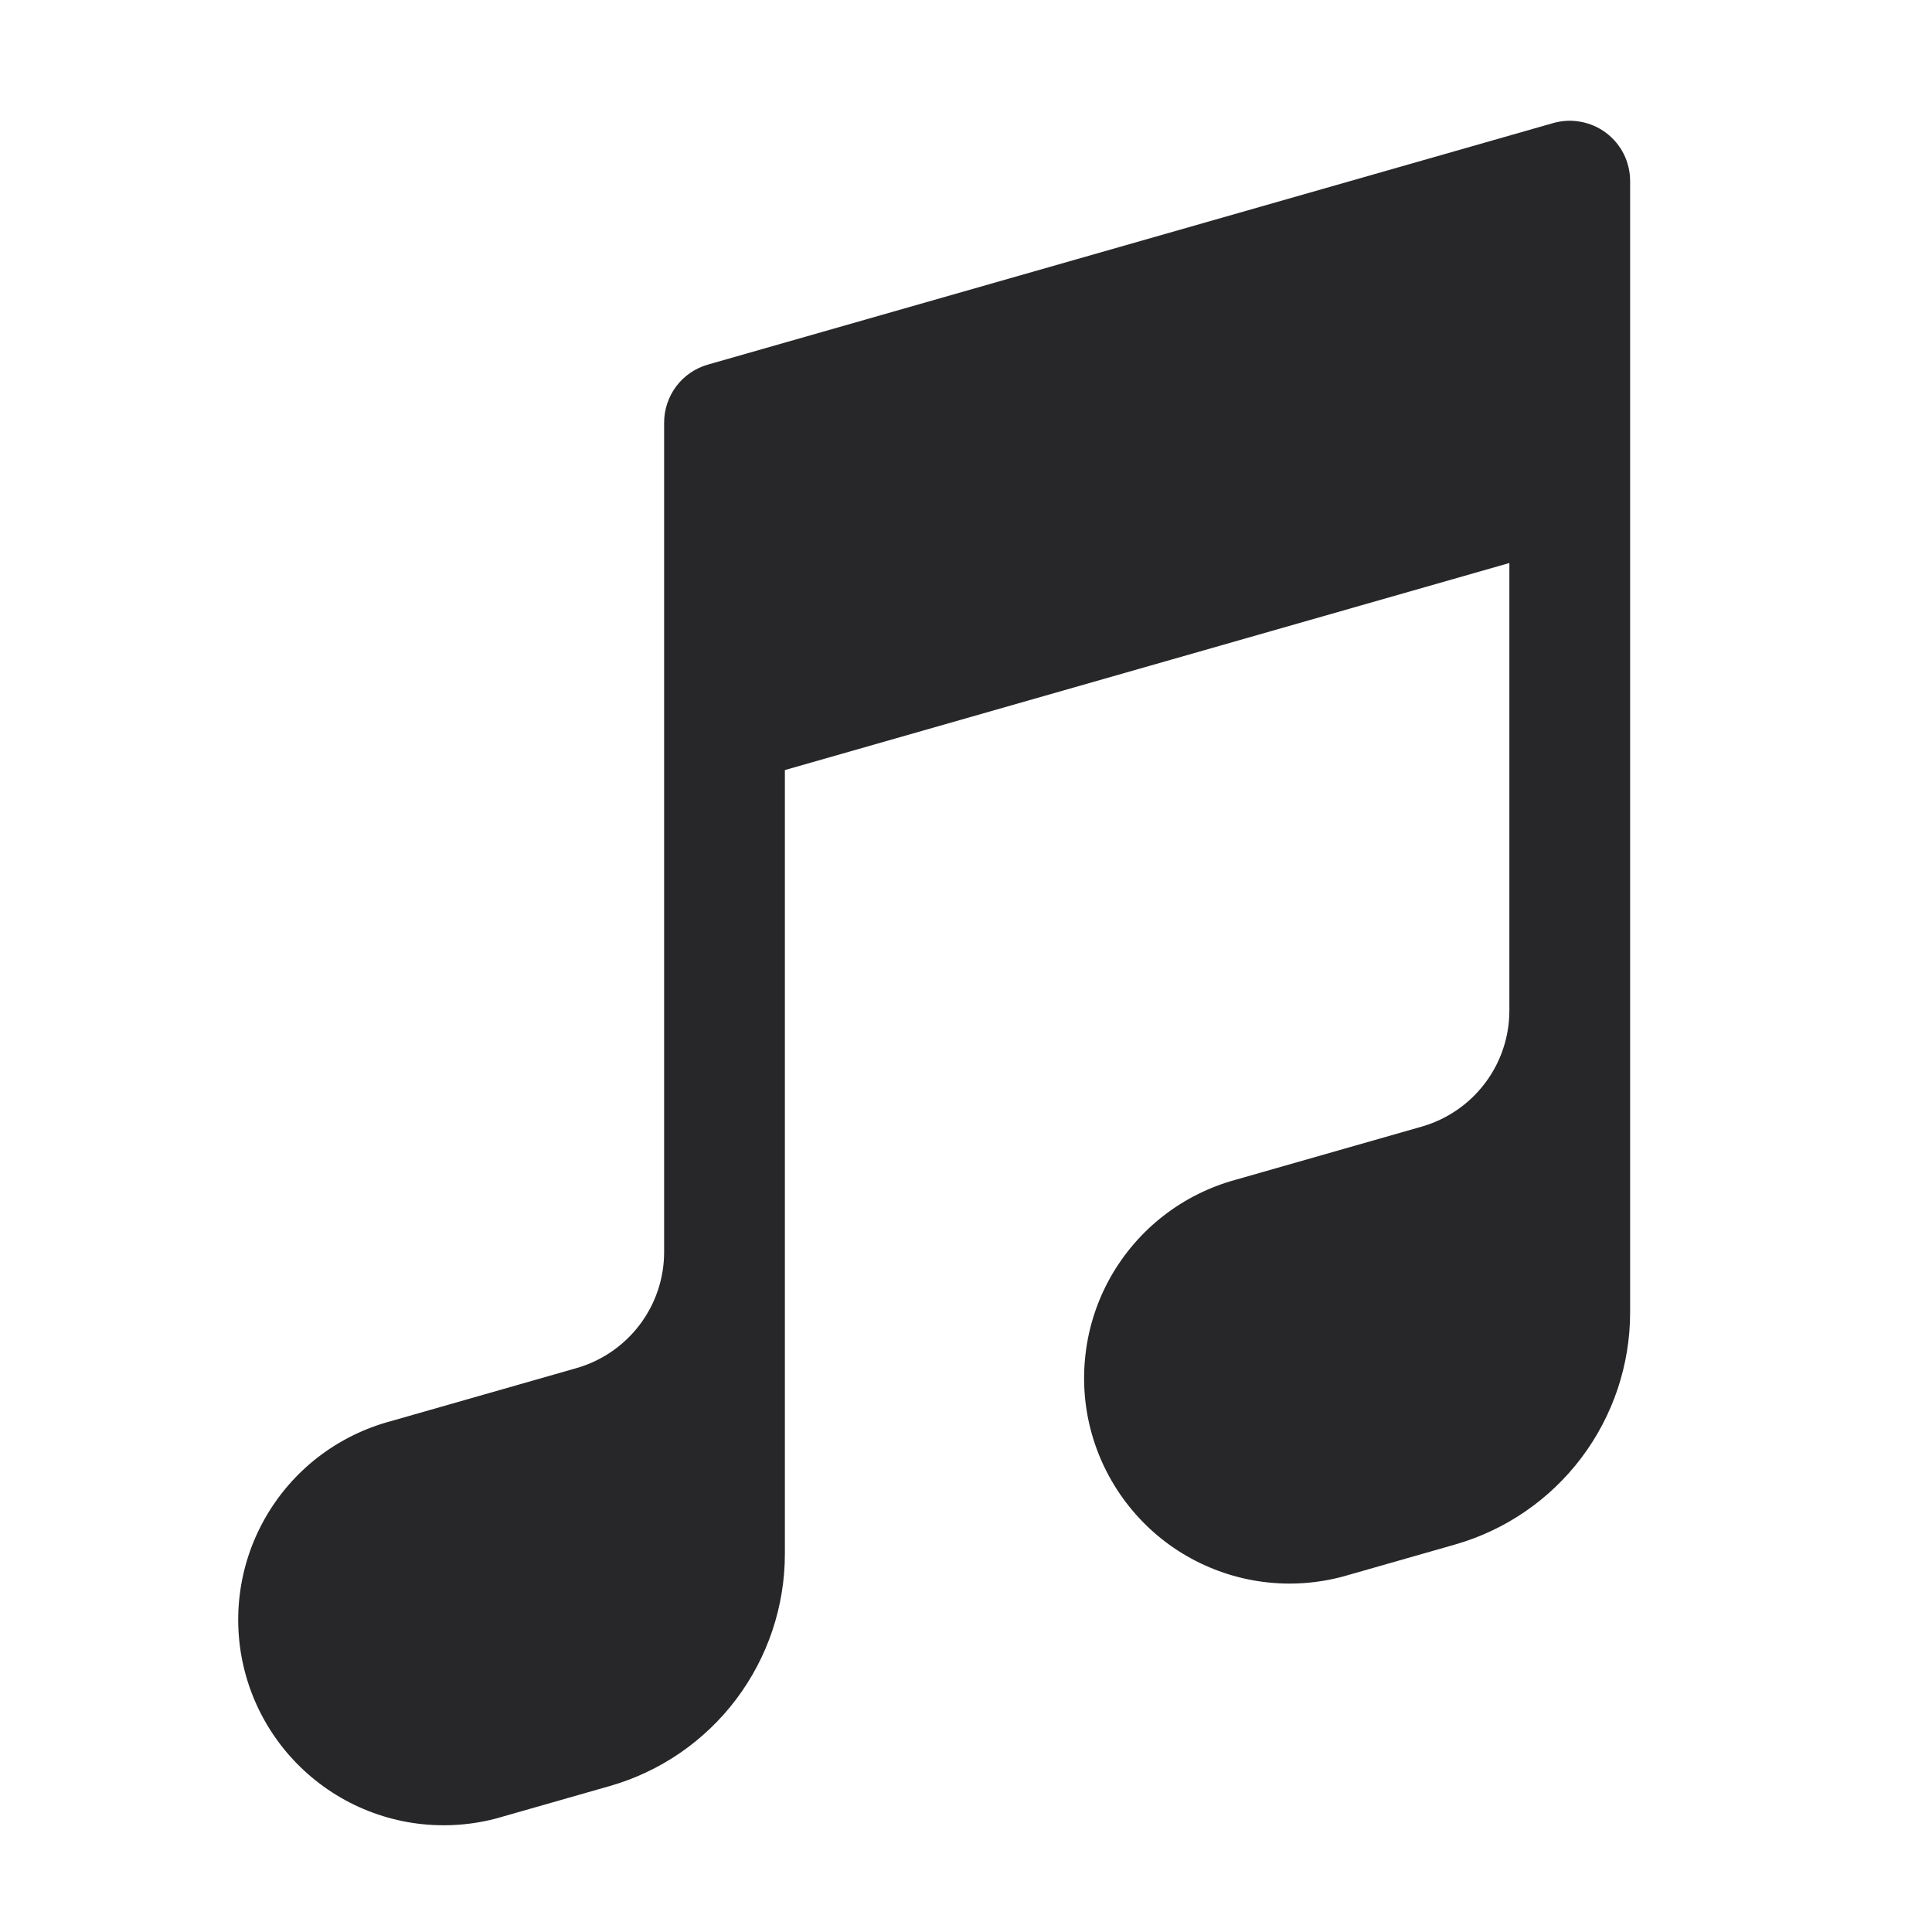
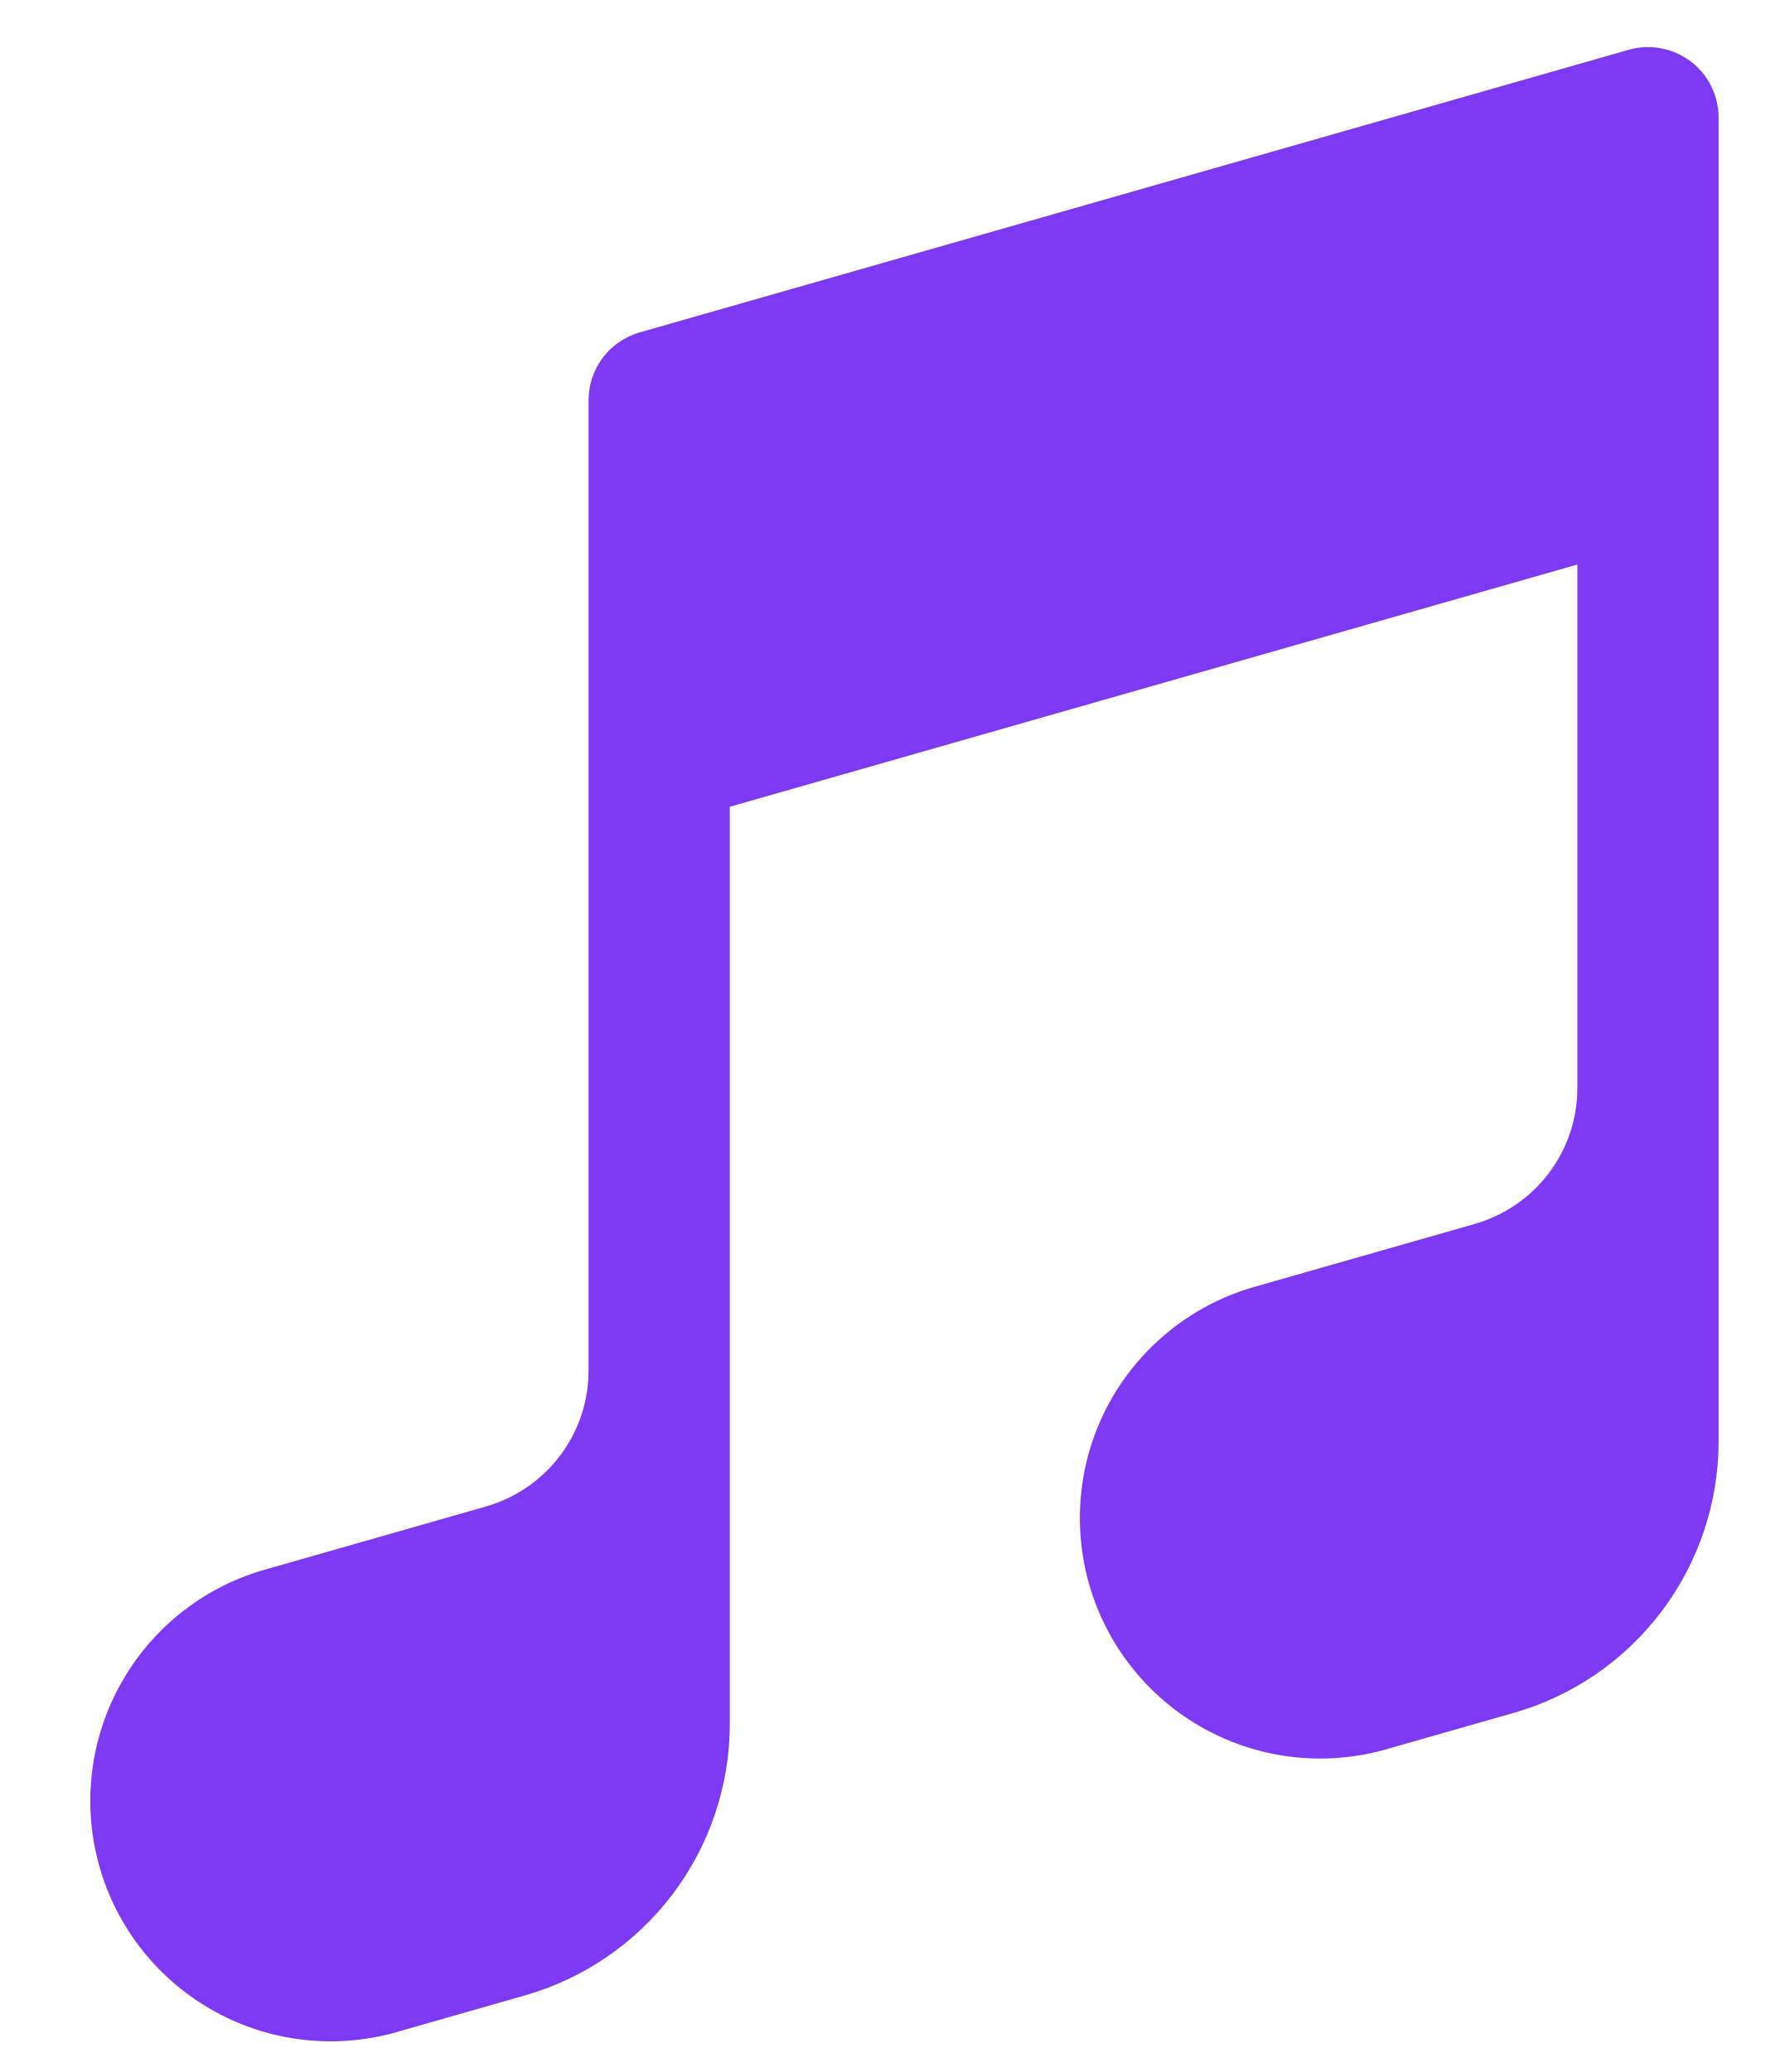
- <svg xmlns="http://www.w3.org/2000/svg" width="24" height="24" viewBox="0 0 24 24" fill="none">
-   <path fill-rule="evenodd" clip-rule="evenodd" d="M19.952 1.651C20.045 1.721 20.12 1.812 20.172 1.915C20.223 2.019 20.25 2.134 20.25 2.25V16.303C20.25 16.955 20.037 17.589 19.645 18.109C19.252 18.63 18.701 19.008 18.074 19.187L16.754 19.564C16.43 19.661 16.09 19.693 15.754 19.658C15.418 19.623 15.092 19.521 14.795 19.359C14.498 19.197 14.237 18.977 14.026 18.713C13.815 18.449 13.658 18.145 13.565 17.82C13.472 17.495 13.445 17.155 13.485 16.819C13.524 16.483 13.63 16.159 13.796 15.864C13.963 15.57 14.185 15.311 14.452 15.104C14.719 14.896 15.025 14.744 15.351 14.655L17.662 13.995C17.975 13.905 18.251 13.716 18.447 13.456C18.644 13.196 18.75 12.879 18.75 12.553V6.994L9.75 9.566V19.303C9.75 19.955 9.537 20.589 9.145 21.109C8.752 21.63 8.201 22.008 7.574 22.187L6.254 22.564C5.93 22.663 5.589 22.695 5.252 22.661C4.915 22.627 4.588 22.525 4.29 22.363C3.993 22.201 3.731 21.981 3.519 21.717C3.307 21.452 3.15 21.148 3.057 20.822C2.964 20.497 2.937 20.155 2.977 19.819C3.017 19.483 3.124 19.157 3.291 18.863C3.458 18.568 3.682 18.309 3.95 18.102C4.218 17.895 4.525 17.743 4.852 17.655L7.162 16.995C7.475 16.905 7.751 16.716 7.947 16.456C8.144 16.196 8.25 15.879 8.25 15.553V9.017V5.25C8.25 5.087 8.303 4.929 8.401 4.798C8.499 4.668 8.637 4.574 8.794 4.529L19.294 1.529C19.406 1.497 19.523 1.491 19.637 1.513C19.752 1.534 19.859 1.581 19.952 1.651Z" fill="#27272A" />
+ <svg xmlns="http://www.w3.org/2000/svg" width="19" height="22" viewBox="0 0 19 22" fill="none">
+   <path fill-rule="evenodd" clip-rule="evenodd" d="M17.952 0.651C18.045 0.721 18.12 0.811 18.172 0.915C18.223 1.019 18.25 1.134 18.25 1.25V15.303C18.25 15.955 18.037 16.589 17.645 17.109C17.252 17.63 16.701 18.008 16.074 18.187L14.754 18.564C14.43 18.661 14.09 18.693 13.754 18.658C13.418 18.623 13.092 18.521 12.795 18.359C12.499 18.197 12.237 17.977 12.026 17.713C11.815 17.449 11.658 17.145 11.565 16.82C11.473 16.495 11.445 16.155 11.485 15.819C11.524 15.483 11.63 15.159 11.796 14.864C11.963 14.57 12.186 14.311 12.453 14.104C12.719 13.896 13.025 13.744 13.351 13.655L15.662 12.995C15.975 12.905 16.251 12.716 16.447 12.456C16.644 12.196 16.75 11.879 16.75 11.553V5.994L7.75 8.566V18.303C7.75 18.955 7.537 19.589 7.145 20.109C6.752 20.63 6.201 21.008 5.574 21.187L4.254 21.564C3.93 21.663 3.589 21.695 3.252 21.661C2.915 21.627 2.588 21.525 2.291 21.363C1.993 21.201 1.731 20.981 1.519 20.717C1.307 20.452 1.15 20.148 1.057 19.822C0.964 19.497 0.937 19.155 0.977 18.819C1.017 18.482 1.124 18.157 1.291 17.863C1.458 17.568 1.682 17.309 1.95 17.102C2.218 16.894 2.525 16.743 2.852 16.655L5.162 15.995C5.475 15.905 5.751 15.716 5.947 15.456C6.144 15.196 6.25 14.879 6.25 14.553V8.017V4.25C6.25 4.087 6.303 3.929 6.401 3.798C6.499 3.668 6.637 3.574 6.794 3.529L17.294 0.529C17.406 0.497 17.523 0.491 17.637 0.513C17.752 0.534 17.859 0.581 17.952 0.651Z" fill="#7E3AF2" />
</svg>
